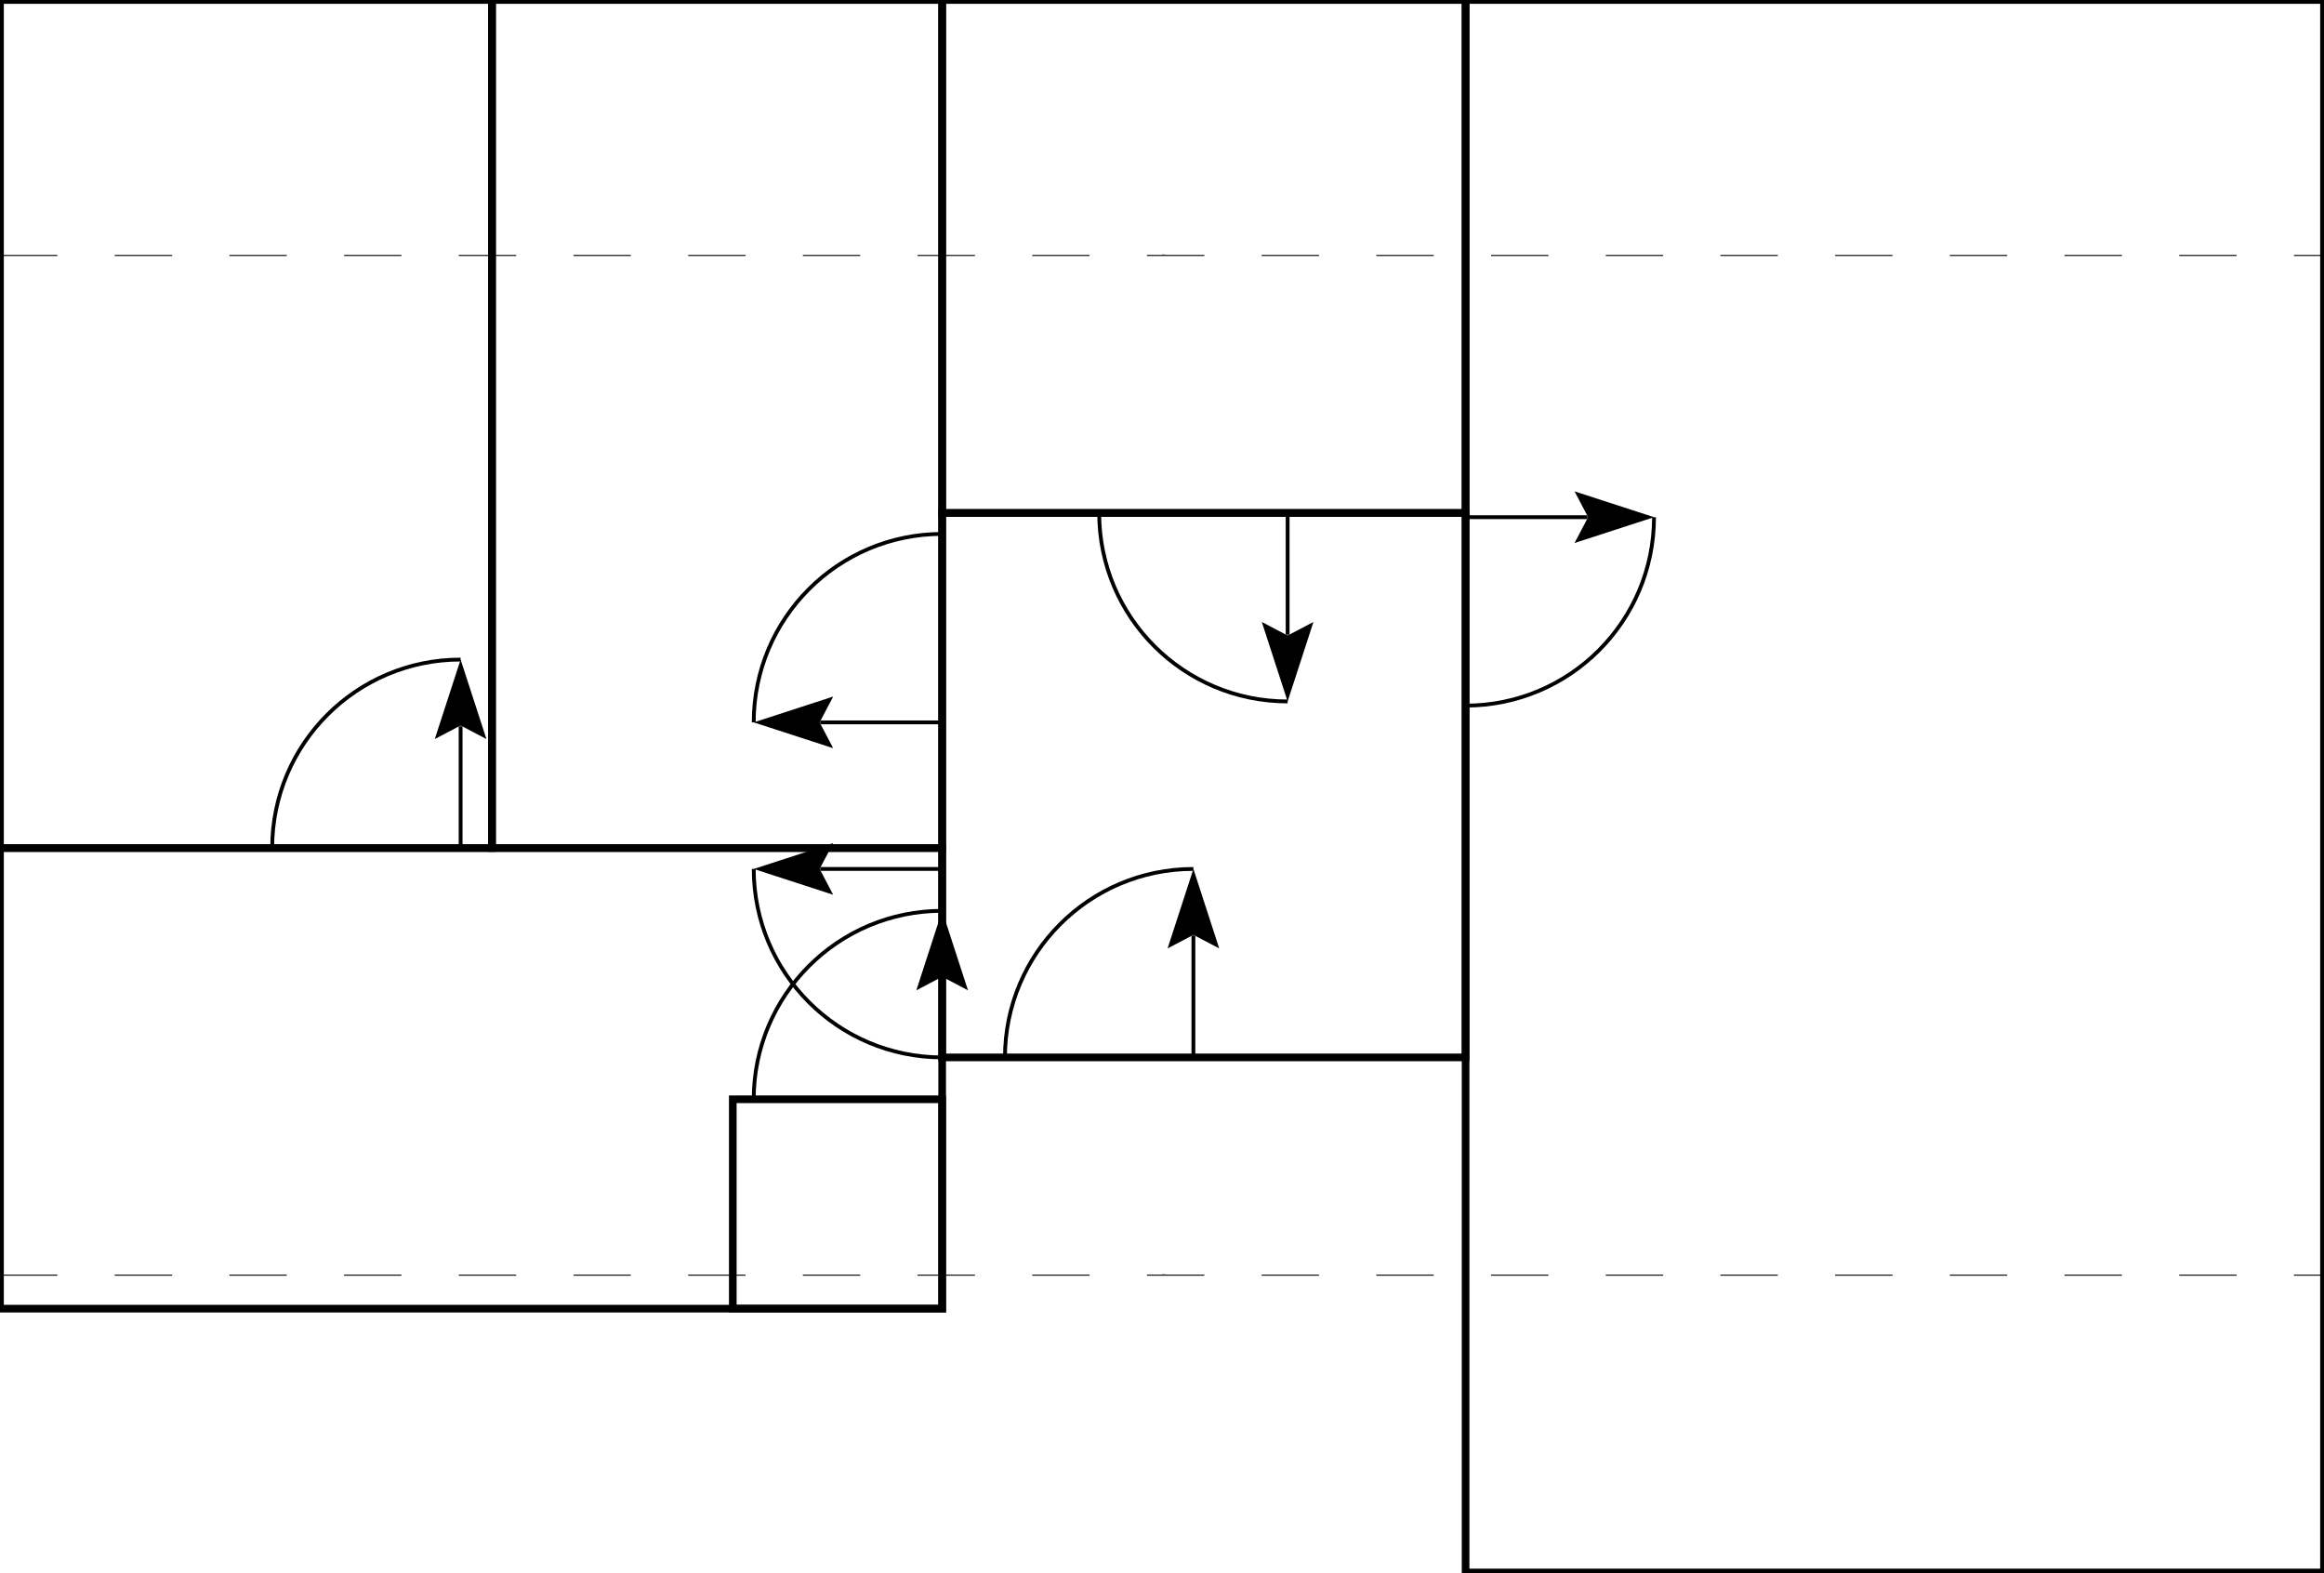
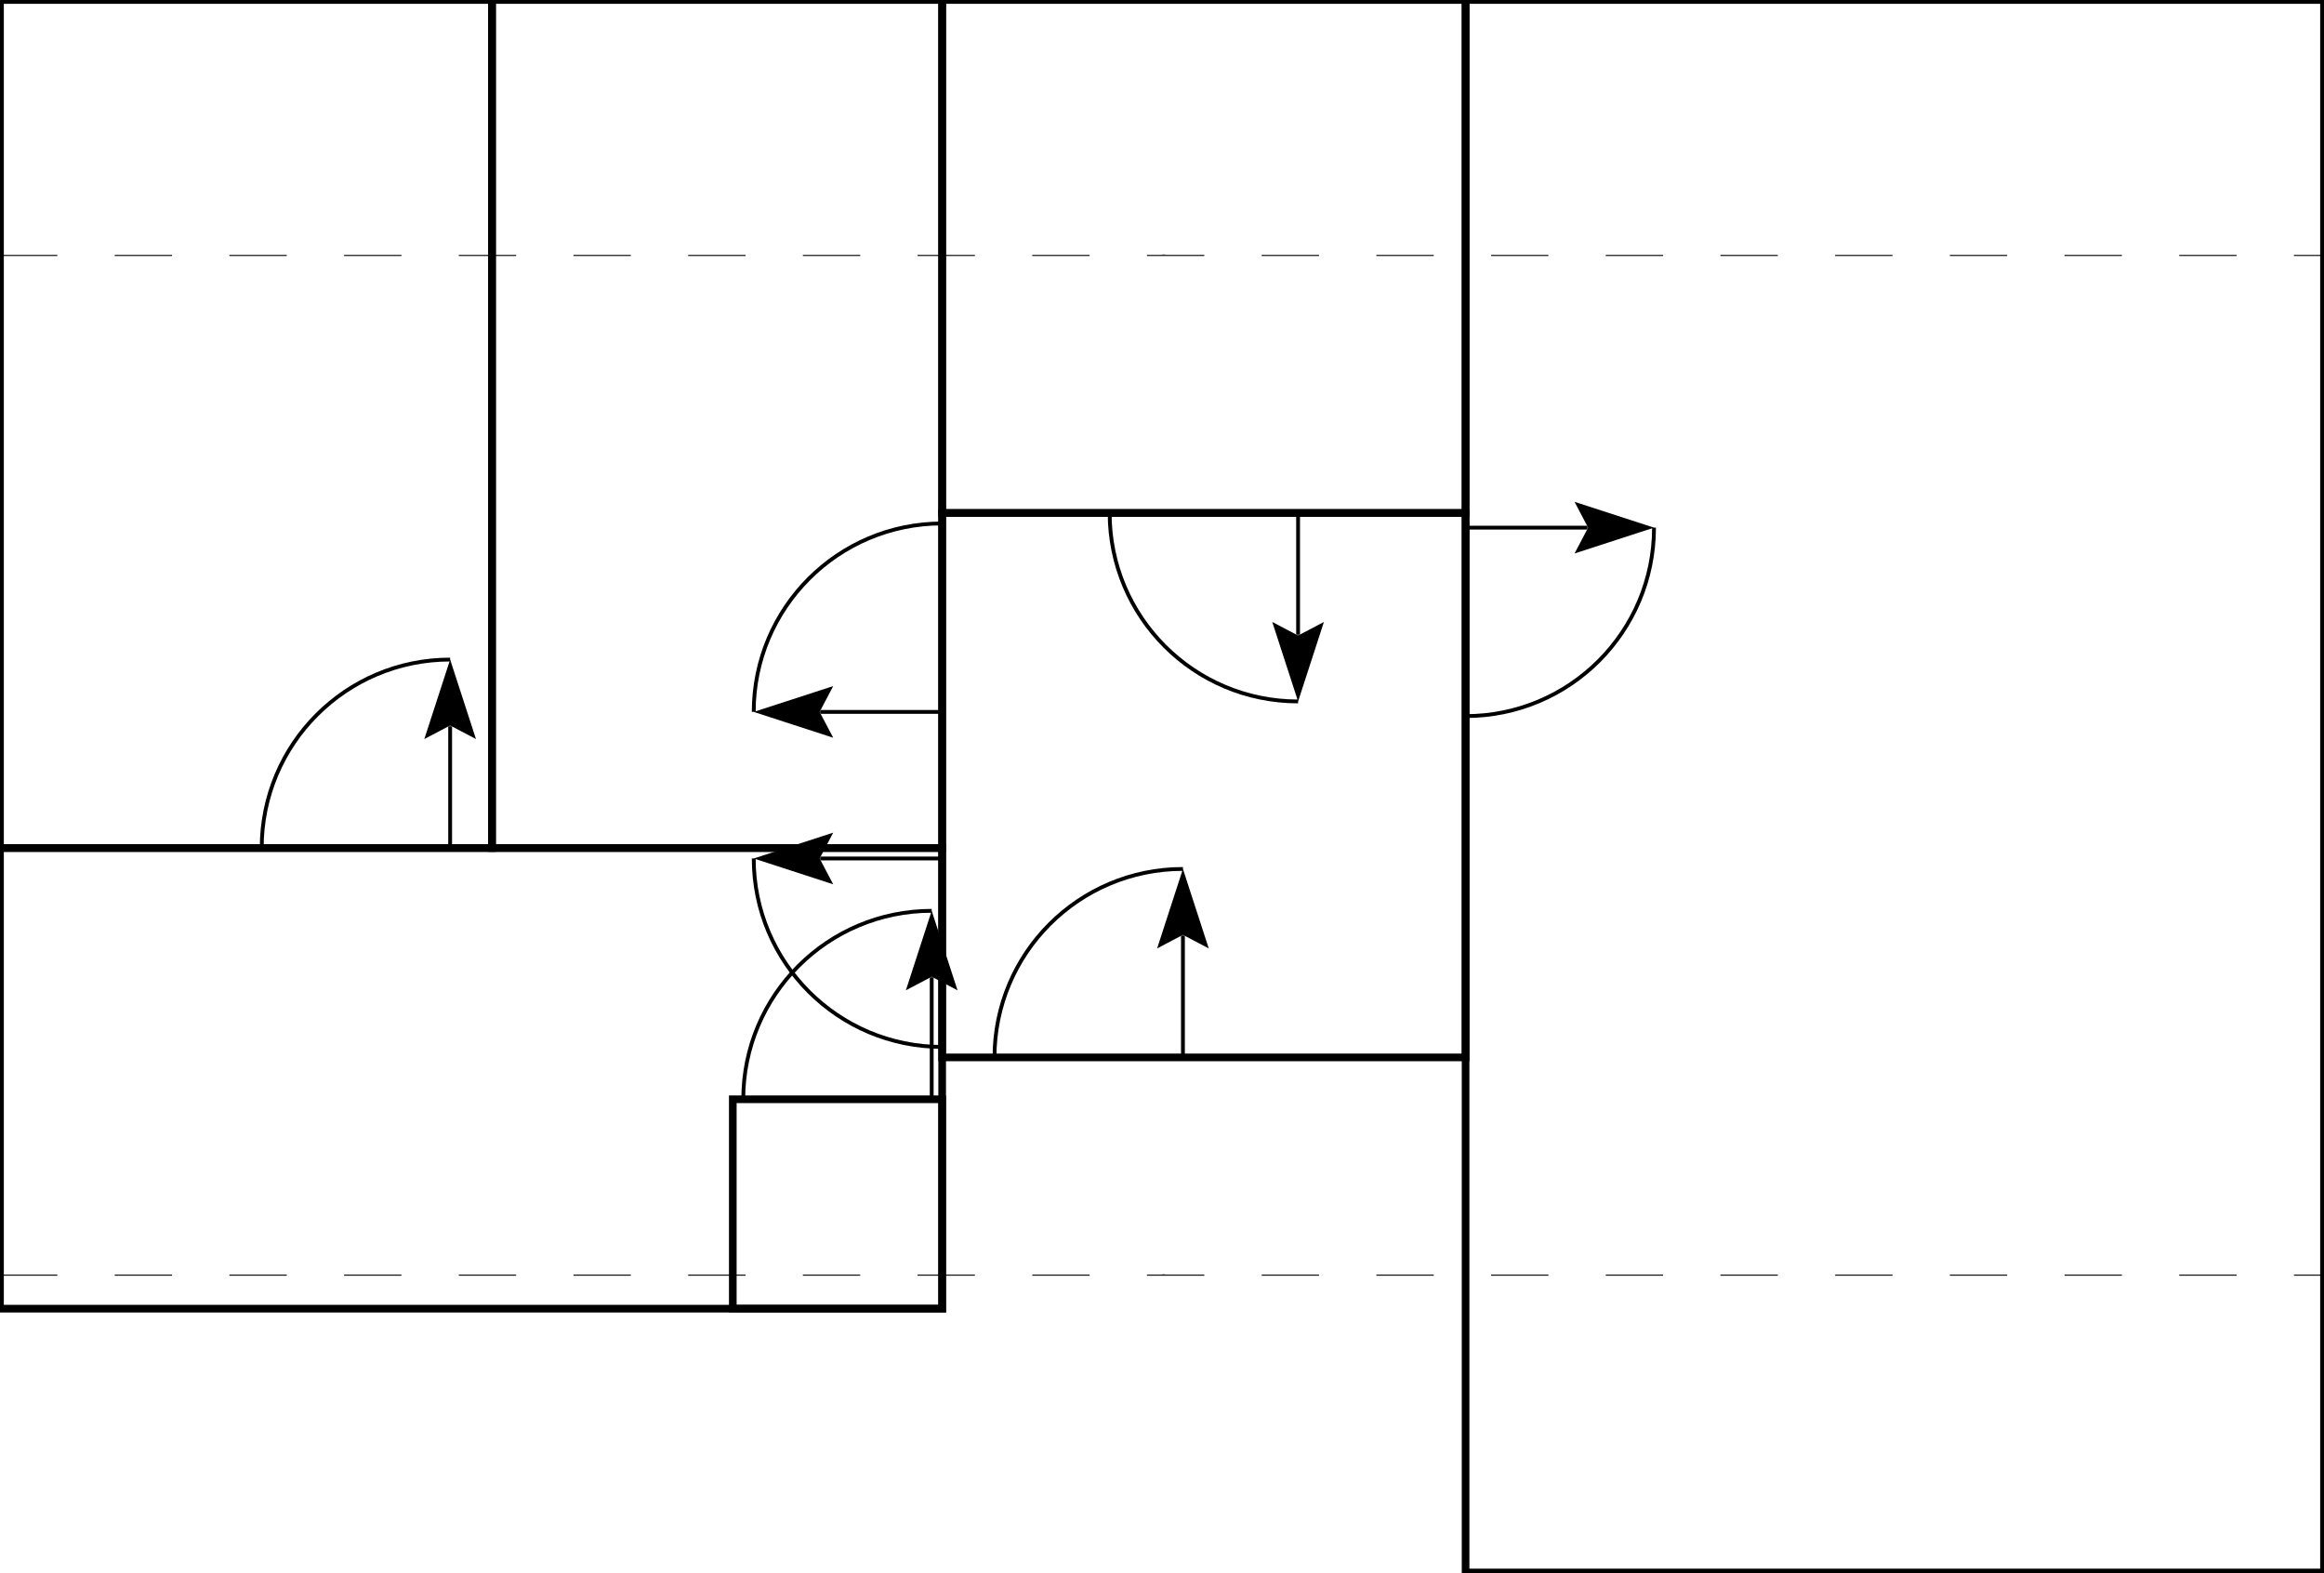
<svg xmlns="http://www.w3.org/2000/svg" height="751" stroke-opacity="1" viewBox="0 0 1110 751" font-size="1" width="1110" stroke="rgb(0,0,0)" version="1.1">
  <defs />
  <g stroke-linejoin="miter" stroke-opacity="1.0" fill-opacity="0.0" stroke="rgb(0,0,0)" stroke-width="1.826" fill="rgb(0,0,0)" stroke-linecap="butt" stroke-miterlimit="10.0">
-     <path d="M 700,247 h 58.044 " />
+     <path d="M 700,252 h 58.044 " />
  </g>
  <g stroke-linejoin="miter" stroke-opacity="1.0" fill-opacity="1.0" stroke="rgb(0,0,0)" stroke-width="0.0" fill="rgb(0,0,0)" stroke-linecap="butt" stroke-miterlimit="10.0" />
  <g stroke-linejoin="miter" stroke-opacity="1.0" fill-opacity="1.0" stroke="rgb(0,0,0)" stroke-width="0.0" fill="rgb(0,0,0)" stroke-linecap="butt" stroke-miterlimit="10.0" />
  <g stroke-linejoin="miter" stroke-opacity="1.0" fill-opacity="1.0" stroke="rgb(0,0,0)" stroke-width="0.0" fill="rgb(0,0,0)" stroke-linecap="butt" stroke-miterlimit="10.0">
-     <path d="M 790,247 l -37.96,-12.334 l 6.484,12.334 l -6.484,12.334 Z" />
+     <path d="M 790,252 l -37.96,-12.334 l 6.484,12.334 l -6.484,12.334 Z" />
  </g>
  <g stroke-linejoin="miter" stroke-opacity="1.0" fill-opacity="1.0" stroke="rgb(0,0,0)" stroke-width="0.0" fill="rgb(0,0,0)" stroke-linecap="butt" stroke-miterlimit="10.0">
-     <path d="M 758.524,247 h -0.48 v -0.913 l 0.48,0.913 h -0.48 v 0.913 Z" />
+     <path d="M 758.524,252 h -0.48 v -0.913 l 0.48,0.913 h -0.48 v 0.913 Z" />
  </g>
  <g stroke-linejoin="miter" stroke-opacity="1.0" fill-opacity="0.0" stroke="rgb(0,0,0)" stroke-width="1.826" fill="rgb(0,0,0)" stroke-linecap="butt" stroke-miterlimit="10.0">
-     <path d="M 790,247 c 0,49.706 -40.294,90 -90 90" />
+     <path d="M 790,252 c 0,49.706 -40.294,90 -90 90" />
  </g>
  <g stroke-linejoin="miter" stroke-opacity="1.0" fill-opacity="0.0" stroke="rgb(0,0,0)" stroke-width="3.652" fill="rgb(0,0,0)" stroke-linecap="butt" stroke-miterlimit="10.0">
    <path d="M 1110,751 l -0,-751 h -410 l -0,751 Z" />
  </g>
  <g stroke-linejoin="miter" stroke-opacity="1.0" fill-opacity="0.0" stroke="rgb(0,0,0)" stroke-width="1.826" fill="rgb(0,0,0)" stroke-linecap="butt" stroke-miterlimit="10.0">
-     <path d="M 570,505 l 0,-58.044 " />
+     <path d="M 565,505 l 0,-58.044 " />
  </g>
  <g stroke-linejoin="miter" stroke-opacity="1.0" fill-opacity="1.0" stroke="rgb(0,0,0)" stroke-width="0.0" fill="rgb(0,0,0)" stroke-linecap="butt" stroke-miterlimit="10.0" />
  <g stroke-linejoin="miter" stroke-opacity="1.0" fill-opacity="1.0" stroke="rgb(0,0,0)" stroke-width="0.0" fill="rgb(0,0,0)" stroke-linecap="butt" stroke-miterlimit="10.0" />
  <g stroke-linejoin="miter" stroke-opacity="1.0" fill-opacity="1.0" stroke="rgb(0,0,0)" stroke-width="0.0" fill="rgb(0,0,0)" stroke-linecap="butt" stroke-miterlimit="10.0">
-     <path d="M 570,415 l -12.334,37.96 l 12.334,-6.484 l 12.334,6.484 Z" />
+     <path d="M 565,415 l -12.334,37.96 l 12.334,-6.484 l 12.334,6.484 Z" />
  </g>
  <g stroke-linejoin="miter" stroke-opacity="1.0" fill-opacity="1.0" stroke="rgb(0,0,0)" stroke-width="0.0" fill="rgb(0,0,0)" stroke-linecap="butt" stroke-miterlimit="10.0">
-     <path d="M 570,446.476 l -0,0.48 l -0.913,-0 l 0.913,-0.48 l -0,0.48 l 0.913,0 Z" />
+     <path d="M 565,446.476 l -0,0.48 l -0.913,-0 l 0.913,-0.48 l -0,0.48 l 0.913,0 Z" />
  </g>
  <g stroke-linejoin="miter" stroke-opacity="1.0" fill-opacity="0.0" stroke="rgb(0,0,0)" stroke-width="1.826" fill="rgb(0,0,0)" stroke-linecap="butt" stroke-miterlimit="10.0">
-     <path d="M 570,415 c -49.706,-0 -90,40.294 -90 90" />
+     <path d="M 565,415 c -49.706,-0 -90,40.294 -90 90" />
  </g>
  <g stroke-linejoin="miter" stroke-opacity="1.0" fill-opacity="0.0" stroke="rgb(0,0,0)" stroke-width="3.652" fill="rgb(0,0,0)" stroke-linecap="butt" stroke-miterlimit="10.0">
    <path d="M 700,505 l -0,-260 h -250 l -0,260 Z" />
  </g>
  <g stroke-linejoin="miter" stroke-opacity="1.0" fill-opacity="0.0" stroke="rgb(0,0,0)" stroke-width="1.826" fill="rgb(0,0,0)" stroke-linecap="butt" stroke-miterlimit="10.0">
-     <path d="M 615,245 l 0,58.044 " />
+     <path d="M 620,245 l 0,58.044 " />
  </g>
  <g stroke-linejoin="miter" stroke-opacity="1.0" fill-opacity="1.0" stroke="rgb(0,0,0)" stroke-width="0.0" fill="rgb(0,0,0)" stroke-linecap="butt" stroke-miterlimit="10.0" />
  <g stroke-linejoin="miter" stroke-opacity="1.0" fill-opacity="1.0" stroke="rgb(0,0,0)" stroke-width="0.0" fill="rgb(0,0,0)" stroke-linecap="butt" stroke-miterlimit="10.0" />
  <g stroke-linejoin="miter" stroke-opacity="1.0" fill-opacity="1.0" stroke="rgb(0,0,0)" stroke-width="0.0" fill="rgb(0,0,0)" stroke-linecap="butt" stroke-miterlimit="10.0">
-     <path d="M 615,335 l 12.334,-37.96 l -12.334,6.484 l -12.334,-6.484 Z" />
+     <path d="M 620,335 l 12.334,-37.96 l -12.334,6.484 l -12.334,-6.484 Z" />
  </g>
  <g stroke-linejoin="miter" stroke-opacity="1.0" fill-opacity="1.0" stroke="rgb(0,0,0)" stroke-width="0.0" fill="rgb(0,0,0)" stroke-linecap="butt" stroke-miterlimit="10.0">
-     <path d="M 615,303.524 l -0,-0.48 l 0.913,-0 l -0.913,0.48 l -0,-0.48 l -0.913,0 Z" />
+     <path d="M 620,303.524 l -0,-0.48 l 0.913,-0 l -0.913,0.48 l -0,-0.48 l -0.913,0 Z" />
  </g>
  <g stroke-linejoin="miter" stroke-opacity="1.0" fill-opacity="0.0" stroke="rgb(0,0,0)" stroke-width="1.826" fill="rgb(0,0,0)" stroke-linecap="butt" stroke-miterlimit="10.0">
-     <path d="M 615,335 c -49.706,0 -90,-40.294 -90 -90" />
+     <path d="M 620,335 c -49.706,0 -90,-40.294 -90 -90" />
  </g>
  <g stroke-linejoin="miter" stroke-opacity="1.0" fill-opacity="0.0" stroke="rgb(0,0,0)" stroke-width="3.652" fill="rgb(0,0,0)" stroke-linecap="butt" stroke-miterlimit="10.0">
    <path d="M 700,245 l -0,-245 h -250 l -0,245 Z" />
  </g>
  <g stroke-linejoin="miter" stroke-opacity="1.0" fill-opacity="0.0" stroke="rgb(0,0,0)" stroke-width="1.826" fill="rgb(0,0,0)" stroke-linecap="butt" stroke-miterlimit="10.0">
-     <path d="M 450,525 l 0,-58.044 " />
+     <path d="M 445,525 l 0,-58.044 " />
  </g>
  <g stroke-linejoin="miter" stroke-opacity="1.0" fill-opacity="1.0" stroke="rgb(0,0,0)" stroke-width="0.0" fill="rgb(0,0,0)" stroke-linecap="butt" stroke-miterlimit="10.0" />
  <g stroke-linejoin="miter" stroke-opacity="1.0" fill-opacity="1.0" stroke="rgb(0,0,0)" stroke-width="0.0" fill="rgb(0,0,0)" stroke-linecap="butt" stroke-miterlimit="10.0" />
  <g stroke-linejoin="miter" stroke-opacity="1.0" fill-opacity="1.0" stroke="rgb(0,0,0)" stroke-width="0.0" fill="rgb(0,0,0)" stroke-linecap="butt" stroke-miterlimit="10.0">
-     <path d="M 450,435 l -12.334,37.96 l 12.334,-6.484 l 12.334,6.484 Z" />
+     <path d="M 445,435 l -12.334,37.96 l 12.334,-6.484 l 12.334,6.484 Z" />
  </g>
  <g stroke-linejoin="miter" stroke-opacity="1.0" fill-opacity="1.0" stroke="rgb(0,0,0)" stroke-width="0.0" fill="rgb(0,0,0)" stroke-linecap="butt" stroke-miterlimit="10.0">
-     <path d="M 450,466.476 l -0,0.48 l -0.913,-0 l 0.913,-0.48 l -0,0.48 l 0.913,0 Z" />
+     <path d="M 445,466.476 l -0,0.48 l -0.913,-0 l 0.913,-0.48 l -0,0.48 l 0.913,0 Z" />
  </g>
  <g stroke-linejoin="miter" stroke-opacity="1.0" fill-opacity="0.0" stroke="rgb(0,0,0)" stroke-width="1.826" fill="rgb(0,0,0)" stroke-linecap="butt" stroke-miterlimit="10.0">
-     <path d="M 450,435 c -49.706,-0 -90,40.294 -90 90" />
+     <path d="M 445,435 c -49.706,-0 -90,40.294 -90 90" />
  </g>
  <g stroke-linejoin="miter" stroke-opacity="1.0" fill-opacity="0.0" stroke="rgb(0,0,0)" stroke-width="3.652" fill="rgb(0,0,0)" stroke-linecap="butt" stroke-miterlimit="10.0">
    <path d="M 450,625 l -0,-100 h -100 l -0,100 Z" />
  </g>
  <g stroke-linejoin="miter" stroke-opacity="1.0" fill-opacity="0.0" stroke="rgb(0,0,0)" stroke-width="1.826" fill="rgb(0,0,0)" stroke-linecap="butt" stroke-miterlimit="10.0">
-     <path d="M 450,415 l -58.044,0 " />
+     <path d="M 450,410 l -58.044,0 " />
  </g>
  <g stroke-linejoin="miter" stroke-opacity="1.0" fill-opacity="1.0" stroke="rgb(0,0,0)" stroke-width="0.0" fill="rgb(0,0,0)" stroke-linecap="butt" stroke-miterlimit="10.0" />
  <g stroke-linejoin="miter" stroke-opacity="1.0" fill-opacity="1.0" stroke="rgb(0,0,0)" stroke-width="0.0" fill="rgb(0,0,0)" stroke-linecap="butt" stroke-miterlimit="10.0" />
  <g stroke-linejoin="miter" stroke-opacity="1.0" fill-opacity="1.0" stroke="rgb(0,0,0)" stroke-width="0.0" fill="rgb(0,0,0)" stroke-linecap="butt" stroke-miterlimit="10.0">
-     <path d="M 360,415 l 37.96,12.334 l -6.484,-12.334 l 6.484,-12.334 Z" />
+     <path d="M 360,410 l 37.96,12.334 l -6.484,-12.334 l 6.484,-12.334 Z" />
  </g>
  <g stroke-linejoin="miter" stroke-opacity="1.0" fill-opacity="1.0" stroke="rgb(0,0,0)" stroke-width="0.0" fill="rgb(0,0,0)" stroke-linecap="butt" stroke-miterlimit="10.0">
-     <path d="M 391.476,415 l 0.48,-0 l 0,0.913 l -0.48,-0.913 l 0.48,-0 l -0,-0.913 Z" />
+     <path d="M 391.476,410 l 0.48,-0 l 0,0.913 l -0.48,-0.913 l 0.48,-0 l -0,-0.913 Z" />
  </g>
  <g stroke-linejoin="miter" stroke-opacity="1.0" fill-opacity="0.0" stroke="rgb(0,0,0)" stroke-width="1.826" fill="rgb(0,0,0)" stroke-linecap="butt" stroke-miterlimit="10.0">
-     <path d="M 360,415 c -0,49.706 40.294,90 90 90" />
+     <path d="M 360,410 c -0,49.706 40.294,90 90 90" />
  </g>
  <g stroke-linejoin="miter" stroke-opacity="1.0" fill-opacity="0.0" stroke="rgb(0,0,0)" stroke-width="3.652" fill="rgb(0,0,0)" stroke-linecap="butt" stroke-miterlimit="10.0">
    <path d="M 450,625 l -0,-220 h -450 l -0,220 Z" />
  </g>
  <g stroke-linejoin="miter" stroke-opacity="1.0" fill-opacity="0.0" stroke="rgb(0,0,0)" stroke-width="1.826" fill="rgb(0,0,0)" stroke-linecap="butt" stroke-miterlimit="10.0">
-     <path d="M 450,345 l -58.044,0 " />
+     <path d="M 450,340 l -58.044,0 " />
  </g>
  <g stroke-linejoin="miter" stroke-opacity="1.0" fill-opacity="1.0" stroke="rgb(0,0,0)" stroke-width="0.0" fill="rgb(0,0,0)" stroke-linecap="butt" stroke-miterlimit="10.0" />
  <g stroke-linejoin="miter" stroke-opacity="1.0" fill-opacity="1.0" stroke="rgb(0,0,0)" stroke-width="0.0" fill="rgb(0,0,0)" stroke-linecap="butt" stroke-miterlimit="10.0" />
  <g stroke-linejoin="miter" stroke-opacity="1.0" fill-opacity="1.0" stroke="rgb(0,0,0)" stroke-width="0.0" fill="rgb(0,0,0)" stroke-linecap="butt" stroke-miterlimit="10.0">
-     <path d="M 360,345 l 37.96,12.334 l -6.484,-12.334 l 6.484,-12.334 Z" />
+     <path d="M 360,340 l 37.96,12.334 l -6.484,-12.334 l 6.484,-12.334 Z" />
  </g>
  <g stroke-linejoin="miter" stroke-opacity="1.0" fill-opacity="1.0" stroke="rgb(0,0,0)" stroke-width="0.0" fill="rgb(0,0,0)" stroke-linecap="butt" stroke-miterlimit="10.0">
-     <path d="M 391.476,345 l 0.48,-0 l 0,0.913 l -0.48,-0.913 l 0.48,-0 l -0,-0.913 Z" />
+     <path d="M 391.476,340 l 0.48,-0 l 0,0.913 l -0.48,-0.913 l 0.48,-0 l -0,-0.913 Z" />
  </g>
  <g stroke-linejoin="miter" stroke-opacity="1.0" fill-opacity="0.0" stroke="rgb(0,0,0)" stroke-width="1.826" fill="rgb(0,0,0)" stroke-linecap="butt" stroke-miterlimit="10.0">
-     <path d="M 360,345 c 0,-49.706 40.294,-90 90 -90" />
+     <path d="M 360,340 c 0,-49.706 40.294,-90 90 -90" />
  </g>
  <g stroke-linejoin="miter" stroke-opacity="1.0" fill-opacity="0.0" stroke="rgb(0,0,0)" stroke-width="3.652" fill="rgb(0,0,0)" stroke-linecap="butt" stroke-miterlimit="10.0">
    <path d="M 450,405 l -0,-405 h -215 l -0,405 Z" />
  </g>
  <g stroke-linejoin="miter" stroke-opacity="1.0" fill-opacity="0.0" stroke="rgb(0,0,0)" stroke-width="1.826" fill="rgb(0,0,0)" stroke-linecap="butt" stroke-miterlimit="10.0">
-     <path d="M 220,405 l 0,-58.044 " />
+     <path d="M 215,405 l 0,-58.044 " />
  </g>
  <g stroke-linejoin="miter" stroke-opacity="1.0" fill-opacity="1.0" stroke="rgb(0,0,0)" stroke-width="0.0" fill="rgb(0,0,0)" stroke-linecap="butt" stroke-miterlimit="10.0" />
  <g stroke-linejoin="miter" stroke-opacity="1.0" fill-opacity="1.0" stroke="rgb(0,0,0)" stroke-width="0.0" fill="rgb(0,0,0)" stroke-linecap="butt" stroke-miterlimit="10.0" />
  <g stroke-linejoin="miter" stroke-opacity="1.0" fill-opacity="1.0" stroke="rgb(0,0,0)" stroke-width="0.0" fill="rgb(0,0,0)" stroke-linecap="butt" stroke-miterlimit="10.0">
-     <path d="M 220,315 l -12.334,37.96 l 12.334,-6.484 l 12.334,6.484 Z" />
+     <path d="M 215,315 l -12.334,37.96 l 12.334,-6.484 l 12.334,6.484 Z" />
  </g>
  <g stroke-linejoin="miter" stroke-opacity="1.0" fill-opacity="1.0" stroke="rgb(0,0,0)" stroke-width="0.0" fill="rgb(0,0,0)" stroke-linecap="butt" stroke-miterlimit="10.0">
-     <path d="M 220,346.476 l -0,0.48 l -0.913,-0 l 0.913,-0.48 l -0,0.48 l 0.913,0 Z" />
+     <path d="M 215,346.476 l -0,0.48 l -0.913,-0 l 0.913,-0.48 l -0,0.48 l 0.913,0 Z" />
  </g>
  <g stroke-linejoin="miter" stroke-opacity="1.0" fill-opacity="0.0" stroke="rgb(0,0,0)" stroke-width="1.826" fill="rgb(0,0,0)" stroke-linecap="butt" stroke-miterlimit="10.0">
-     <path d="M 220,315 c -49.706,-0 -90,40.294 -90 90" />
+     <path d="M 215,315 c -49.706,-0 -90,40.294 -90 90" />
  </g>
  <g stroke-linejoin="miter" stroke-opacity="1.0" fill-opacity="0.0" stroke="rgb(0,0,0)" stroke-width="3.652" fill="rgb(0,0,0)" stroke-linecap="butt" stroke-miterlimit="10.0">
    <path d="M 235,405 l -0,-405 h -235 l -0,405 Z" />
  </g>
  <g stroke-linejoin="miter" stroke-opacity="1.0" fill-opacity="1.0" font-size="1.0px" stroke="rgb(0,0,0)" stroke-width="3.652" fill="rgb(0,0,0)" stroke-linecap="butt" stroke-miterlimit="10.0">
    <text dominant-baseline="alphabetic" transform="matrix(1,0,0,1,555,609)" stroke="none" text-anchor="start">183</text>
  </g>
  <g stroke-linejoin="miter" stroke-opacity="1.0" fill-opacity="0.0" stroke="rgb(0,0,0)" stroke-width="0.5" fill="rgb(0,0,0)" stroke-dashoffset="0.0" stroke-linecap="butt" stroke-miterlimit="10.0" stroke-dasharray="27.391,27.391">
    <path d="M 0,609 h 1110 " />
  </g>
  <g stroke-linejoin="miter" stroke-opacity="1.0" fill-opacity="1.0" font-size="1.0px" stroke="rgb(0,0,0)" stroke-width="3.652" fill="rgb(0,0,0)" stroke-linecap="butt" stroke-miterlimit="10.0">
    <text dominant-baseline="alphabetic" transform="matrix(1,0,0,1,555,122)" stroke="none" text-anchor="start">183</text>
  </g>
  <g stroke-linejoin="miter" stroke-opacity="1.0" fill-opacity="0.0" stroke="rgb(0,0,0)" stroke-width="0.5" fill="rgb(0,0,0)" stroke-dashoffset="0.0" stroke-linecap="butt" stroke-miterlimit="10.0" stroke-dasharray="27.391,27.391">
    <path d="M 0,122 h 1110 " />
  </g>
</svg>
